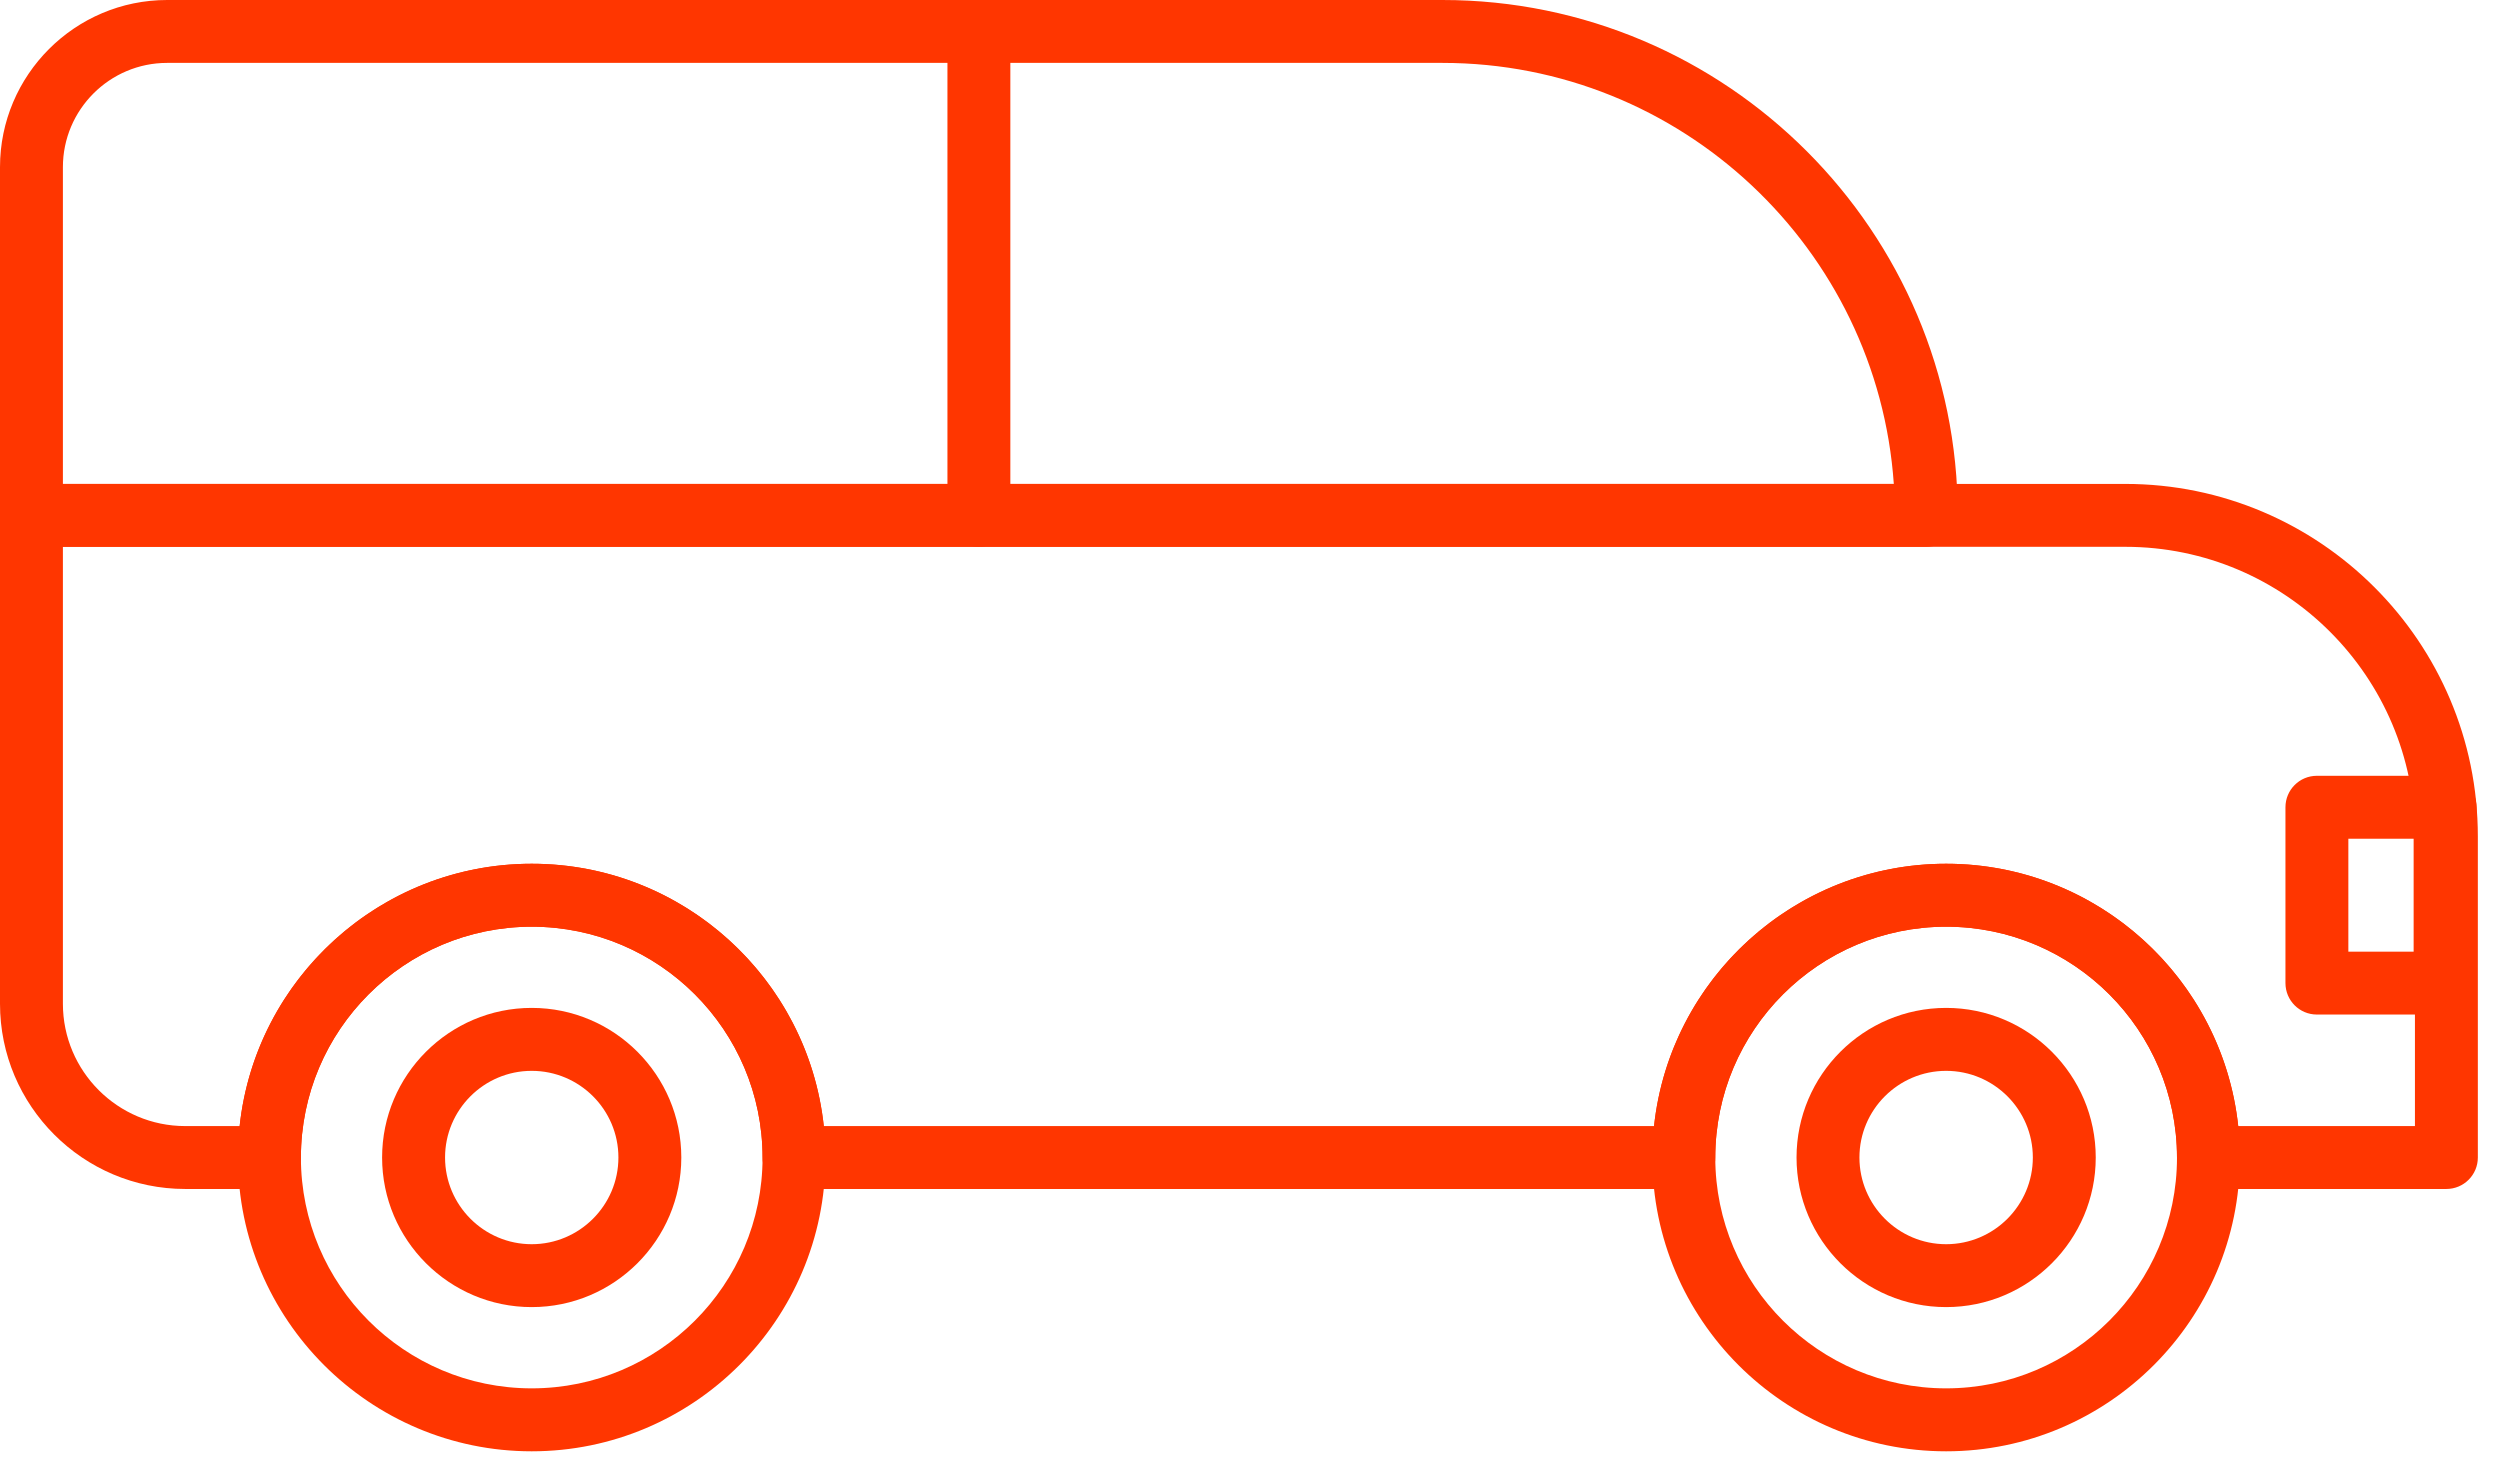
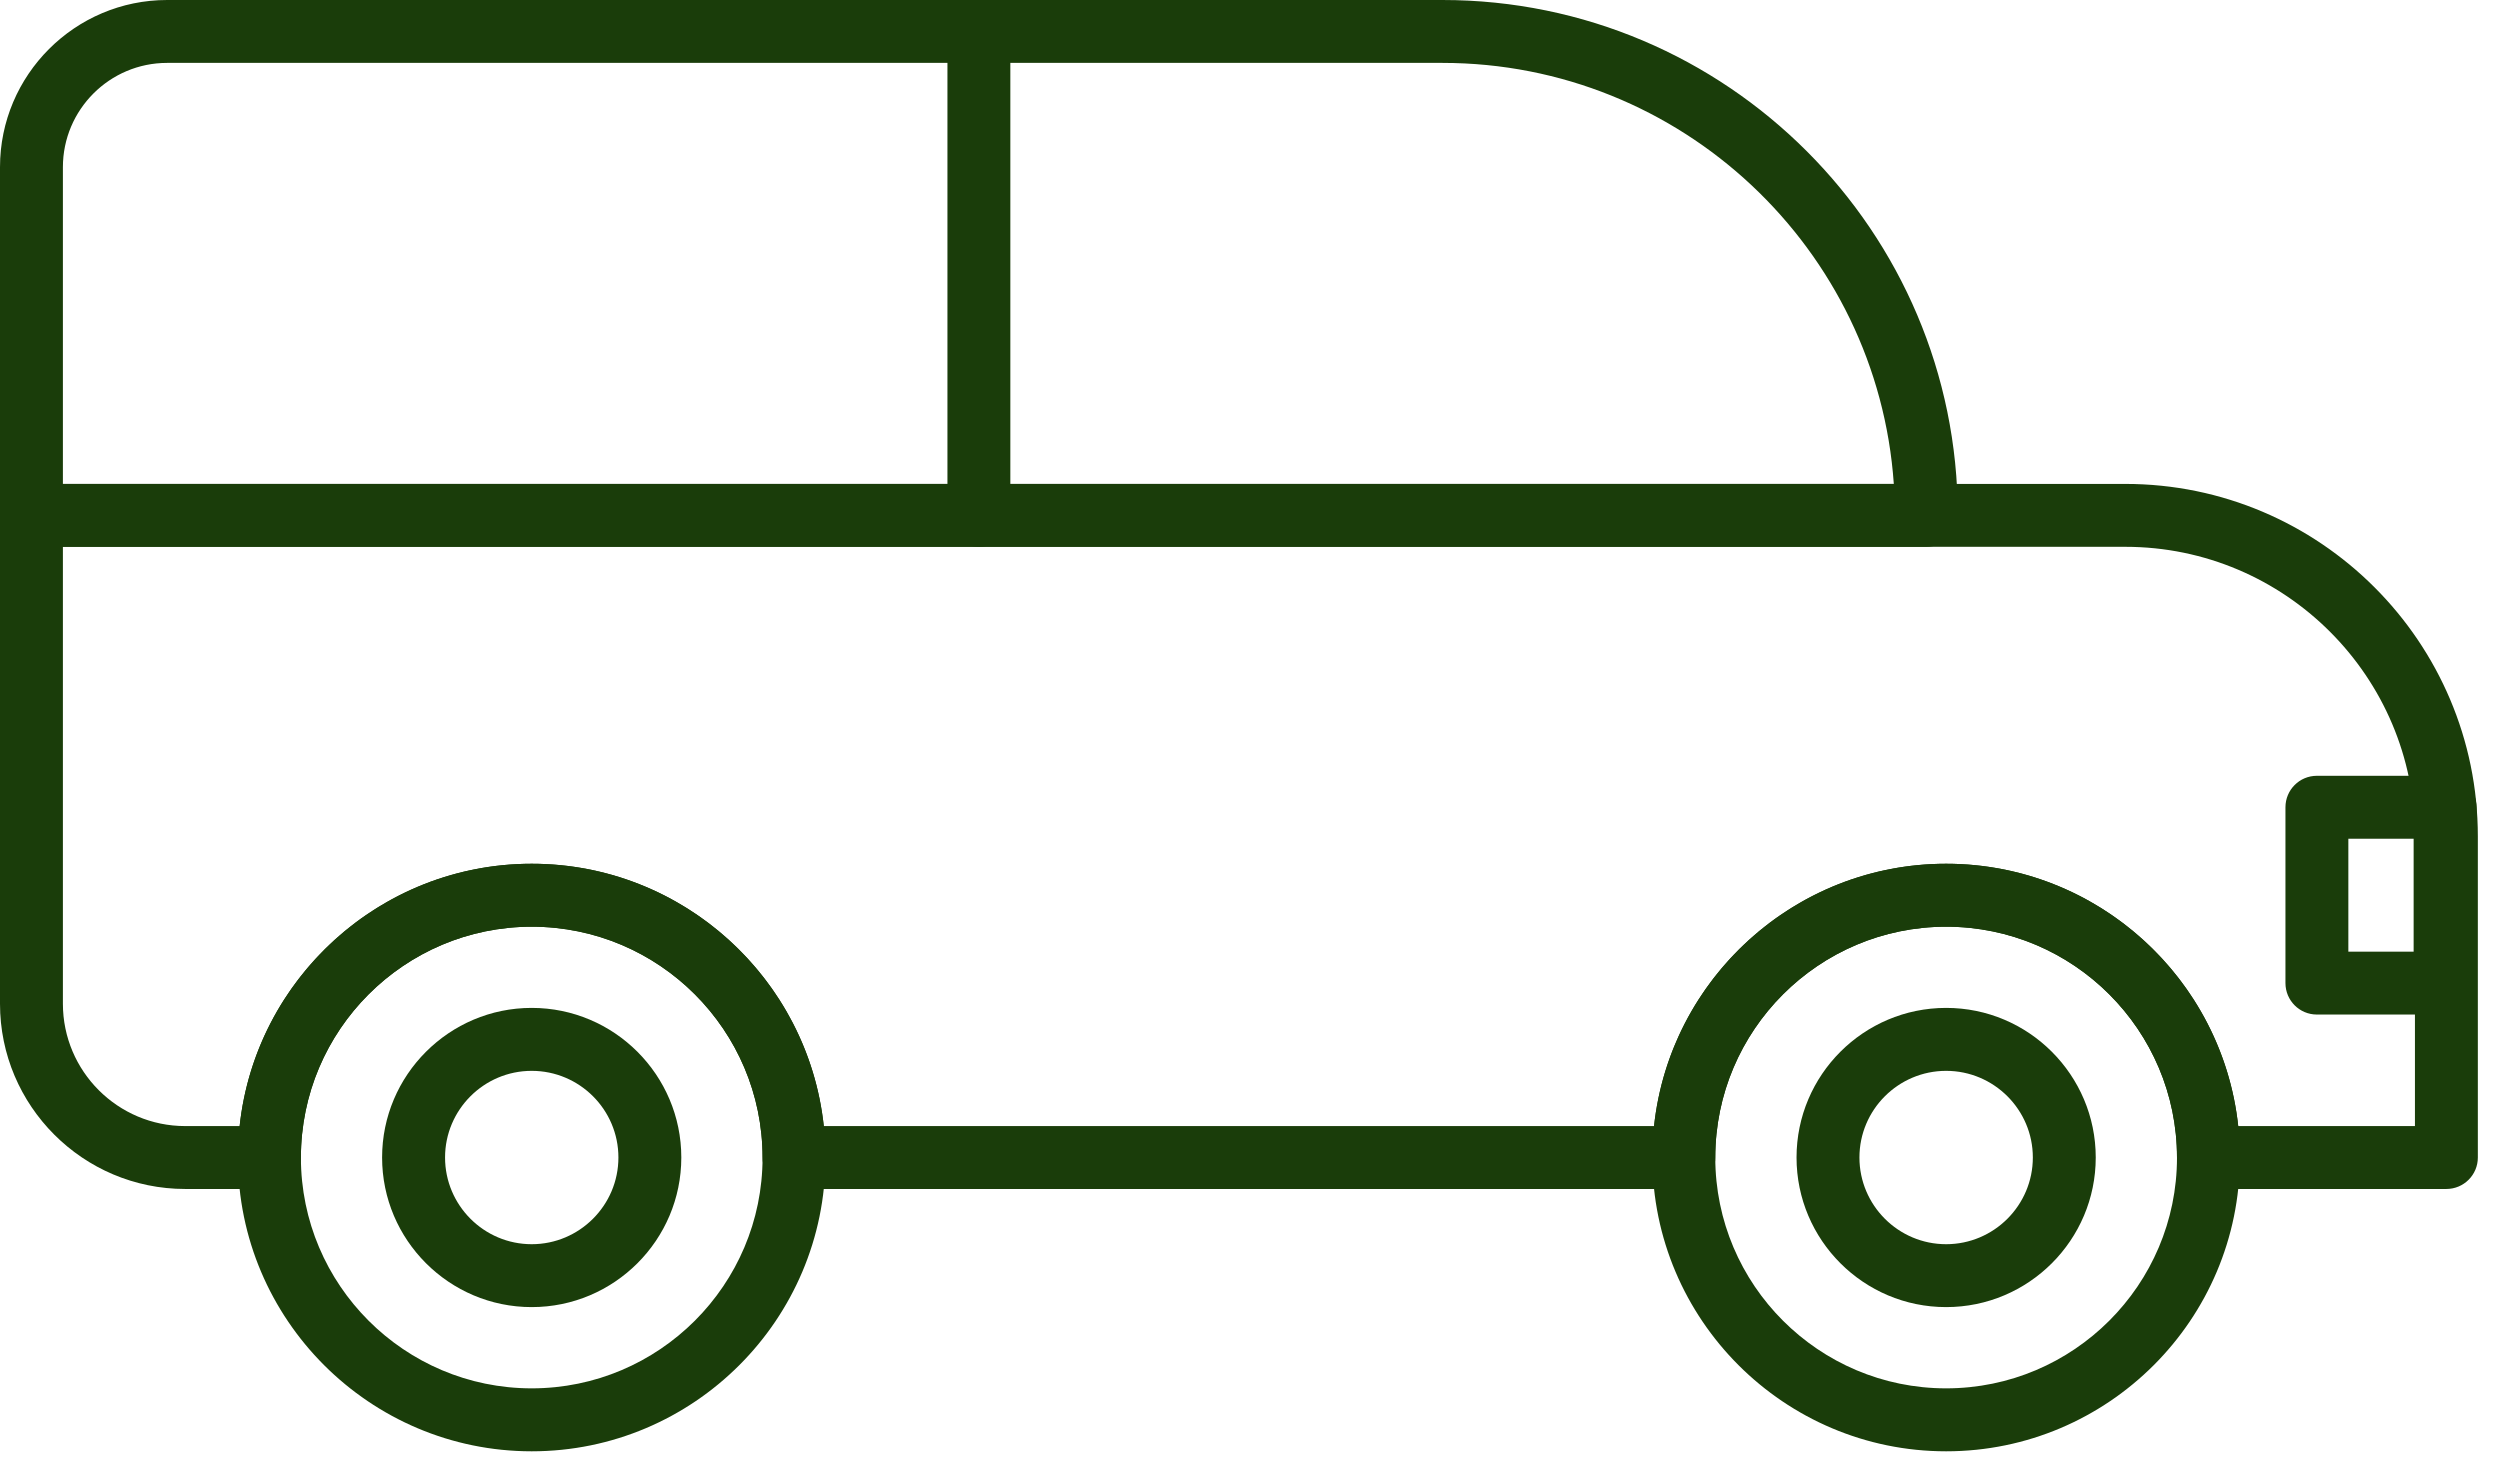
<svg xmlns="http://www.w3.org/2000/svg" width="44" height="26" viewBox="0 0 44 26" fill="none">
-   <path fill-rule="evenodd" clip-rule="evenodd" d="M43.056 20.926H38.868C38.563 20.926 38.315 20.678 38.315 20.373C38.315 18.132 36.492 16.31 34.252 16.31C32.012 16.31 30.189 18.132 30.189 20.373C30.189 20.678 29.941 20.926 29.636 20.926H13.975C13.669 20.926 13.421 20.678 13.421 20.373C13.421 18.132 11.599 16.31 9.358 16.31C7.118 16.31 5.296 18.132 5.296 20.373C5.296 20.678 5.048 20.926 4.742 20.926H3.26C1.462 20.926 0 19.464 0 17.666V9.07C0 8.765 0.248 8.517 0.554 8.517H37.406C40.827 8.517 43.61 11.3 43.61 14.721V20.373C43.61 20.678 43.362 20.926 43.056 20.926ZM39.393 19.819H42.503V14.721C42.503 11.911 40.216 9.624 37.406 9.624H1.107V17.666C1.107 18.853 2.073 19.819 3.26 19.819H4.218C4.495 17.227 6.695 15.202 9.359 15.202C12.022 15.202 14.222 17.227 14.499 19.819H29.111C29.389 17.227 31.588 15.202 34.252 15.202C36.916 15.203 39.115 17.227 39.393 19.819Z" fill="#FF3600" />
-   <path fill-rule="evenodd" clip-rule="evenodd" d="M33.903 9.624H0.554C0.248 9.624 0 9.376 0 9.07V2.942C0 1.32 1.32 0 2.942 0H25.387C30.388 0 34.457 4.069 34.457 9.07C34.457 9.376 34.209 9.624 33.903 9.624ZM1.107 8.517H33.331C33.045 4.383 29.592 1.107 25.387 1.107H2.941C1.93 1.107 1.107 1.93 1.107 2.942L1.107 8.517Z" fill="#FF3600" />
-   <path fill-rule="evenodd" clip-rule="evenodd" d="M9.358 25.543C6.508 25.543 4.188 23.223 4.188 20.373C4.188 17.522 6.508 15.202 9.358 15.202C12.209 15.202 14.528 17.522 14.528 20.373C14.528 23.223 12.209 25.543 9.358 25.543ZM9.358 16.31C7.118 16.31 5.296 18.132 5.296 20.373C5.296 22.613 7.118 24.435 9.358 24.435C11.599 24.435 13.421 22.613 13.421 20.373C13.421 18.132 11.599 16.31 9.358 16.31Z" fill="#FF3600" />
-   <path fill-rule="evenodd" clip-rule="evenodd" d="M34.252 25.543C31.401 25.543 29.082 23.223 29.082 20.373C29.082 17.522 31.401 15.202 34.252 15.202C37.103 15.202 39.422 17.522 39.422 20.373C39.422 23.223 37.103 25.543 34.252 25.543ZM34.252 16.31C32.012 16.31 30.189 18.132 30.189 20.373C30.189 22.613 32.012 24.435 34.252 24.435C36.492 24.435 38.315 22.613 38.315 20.373C38.315 18.132 36.492 16.31 34.252 16.31Z" fill="#FF3600" />
-   <path fill-rule="evenodd" clip-rule="evenodd" d="M9.358 23.005C7.907 23.005 6.725 21.824 6.725 20.372C6.725 18.92 7.907 17.739 9.358 17.739C10.81 17.739 11.991 18.921 11.991 20.372C11.991 21.824 10.81 23.005 9.358 23.005ZM9.358 18.847C8.517 18.847 7.833 19.531 7.833 20.372C7.833 21.213 8.517 21.898 9.358 21.898C10.199 21.898 10.884 21.213 10.884 20.372C10.884 19.531 10.2 18.847 9.358 18.847Z" fill="#FF3600" />
-   <path fill-rule="evenodd" clip-rule="evenodd" d="M34.252 23.005C32.8 23.005 31.619 21.824 31.619 20.372C31.619 18.92 32.8 17.739 34.252 17.739C35.704 17.739 36.885 18.921 36.885 20.372C36.885 21.824 35.704 23.005 34.252 23.005ZM34.252 18.847C33.411 18.847 32.726 19.531 32.726 20.372C32.726 21.213 33.411 21.898 34.252 21.898C35.093 21.898 35.778 21.213 35.778 20.372C35.778 19.531 35.093 18.847 34.252 18.847Z" fill="#FF3600" />
-   <path fill-rule="evenodd" clip-rule="evenodd" d="M17.229 9.624C16.923 9.624 16.675 9.376 16.675 9.07V0.554C16.675 0.248 16.923 0 17.229 0C17.534 0 17.782 0.248 17.782 0.554V9.07C17.782 9.376 17.534 9.624 17.229 9.624Z" fill="#FF3600" />
-   <path fill-rule="evenodd" clip-rule="evenodd" d="M43.033 17.856H40.777C40.471 17.856 40.224 17.608 40.224 17.302V14.208C40.224 13.902 40.471 13.654 40.777 13.654H43.033C43.339 13.654 43.587 13.902 43.587 14.208V17.302C43.587 17.608 43.339 17.856 43.033 17.856ZM41.331 16.749H42.48V14.762H41.331V16.749Z" fill="#FF3600" />
+   <path fill-rule="evenodd" clip-rule="evenodd" d="M43.056 20.926H38.868C38.563 20.926 38.315 20.678 38.315 20.373C38.315 18.132 36.492 16.31 34.252 16.31C32.012 16.31 30.189 18.132 30.189 20.373C30.189 20.678 29.941 20.926 29.636 20.926H13.975C13.669 20.926 13.421 20.678 13.421 20.373C13.421 18.132 11.599 16.31 9.358 16.31C7.118 16.31 5.296 18.132 5.296 20.373C5.296 20.678 5.048 20.926 4.742 20.926H3.26C1.462 20.926 0 19.464 0 17.666V9.07C0 8.765 0.248 8.517 0.554 8.517H37.406C40.827 8.517 43.61 11.3 43.61 14.721V20.373C43.61 20.678 43.362 20.926 43.056 20.926ZM39.393 19.819H42.503V14.721C42.503 11.911 40.216 9.624 37.406 9.624H1.107V17.666C1.107 18.853 2.073 19.819 3.26 19.819H4.218C4.495 17.227 6.695 15.202 9.359 15.202C12.022 15.202 14.222 17.227 14.499 19.819H29.111C29.389 17.227 31.588 15.202 34.252 15.202C36.916 15.203 39.115 17.227 39.393 19.819Z" fill="#1A3D0A" />
+   <path fill-rule="evenodd" clip-rule="evenodd" d="M33.903 9.624H0.554C0.248 9.624 0 9.376 0 9.07V2.942C0 1.32 1.32 0 2.942 0H25.387C30.388 0 34.457 4.069 34.457 9.07C34.457 9.376 34.209 9.624 33.903 9.624ZM1.107 8.517H33.331C33.045 4.383 29.592 1.107 25.387 1.107H2.941C1.93 1.107 1.107 1.93 1.107 2.942L1.107 8.517Z" fill="#1A3D0A" />
+   <path fill-rule="evenodd" clip-rule="evenodd" d="M9.358 25.543C6.508 25.543 4.188 23.223 4.188 20.373C4.188 17.522 6.508 15.202 9.358 15.202C12.209 15.202 14.528 17.522 14.528 20.373C14.528 23.223 12.209 25.543 9.358 25.543ZM9.358 16.31C7.118 16.31 5.296 18.132 5.296 20.373C5.296 22.613 7.118 24.435 9.358 24.435C11.599 24.435 13.421 22.613 13.421 20.373C13.421 18.132 11.599 16.31 9.358 16.31Z" fill="#1A3D0A" />
+   <path fill-rule="evenodd" clip-rule="evenodd" d="M34.252 25.543C31.401 25.543 29.082 23.223 29.082 20.373C29.082 17.522 31.401 15.202 34.252 15.202C37.103 15.202 39.422 17.522 39.422 20.373C39.422 23.223 37.103 25.543 34.252 25.543ZM34.252 16.31C32.012 16.31 30.189 18.132 30.189 20.373C30.189 22.613 32.012 24.435 34.252 24.435C36.492 24.435 38.315 22.613 38.315 20.373C38.315 18.132 36.492 16.31 34.252 16.31Z" fill="#1A3D0A" />
+   <path fill-rule="evenodd" clip-rule="evenodd" d="M9.358 23.005C7.907 23.005 6.725 21.824 6.725 20.372C6.725 18.92 7.907 17.739 9.358 17.739C10.81 17.739 11.991 18.921 11.991 20.372C11.991 21.824 10.81 23.005 9.358 23.005ZM9.358 18.847C8.517 18.847 7.833 19.531 7.833 20.372C7.833 21.213 8.517 21.898 9.358 21.898C10.199 21.898 10.884 21.213 10.884 20.372C10.884 19.531 10.2 18.847 9.358 18.847Z" fill="#1A3D0A" />
+   <path fill-rule="evenodd" clip-rule="evenodd" d="M34.252 23.005C32.8 23.005 31.619 21.824 31.619 20.372C31.619 18.92 32.8 17.739 34.252 17.739C35.704 17.739 36.885 18.921 36.885 20.372C36.885 21.824 35.704 23.005 34.252 23.005ZM34.252 18.847C33.411 18.847 32.726 19.531 32.726 20.372C32.726 21.213 33.411 21.898 34.252 21.898C35.093 21.898 35.778 21.213 35.778 20.372C35.778 19.531 35.093 18.847 34.252 18.847Z" fill="#1A3D0A" />
+   <path fill-rule="evenodd" clip-rule="evenodd" d="M17.229 9.624C16.923 9.624 16.675 9.376 16.675 9.07V0.554C16.675 0.248 16.923 0 17.229 0C17.534 0 17.782 0.248 17.782 0.554V9.07C17.782 9.376 17.534 9.624 17.229 9.624Z" fill="#1A3D0A" />
+   <path fill-rule="evenodd" clip-rule="evenodd" d="M43.033 17.856H40.777C40.471 17.856 40.224 17.608 40.224 17.302V14.208C40.224 13.902 40.471 13.654 40.777 13.654H43.033C43.339 13.654 43.587 13.902 43.587 14.208V17.302C43.587 17.608 43.339 17.856 43.033 17.856ZM41.331 16.749H42.48V14.762H41.331V16.749Z" fill="#1A3D0A" />
</svg>
